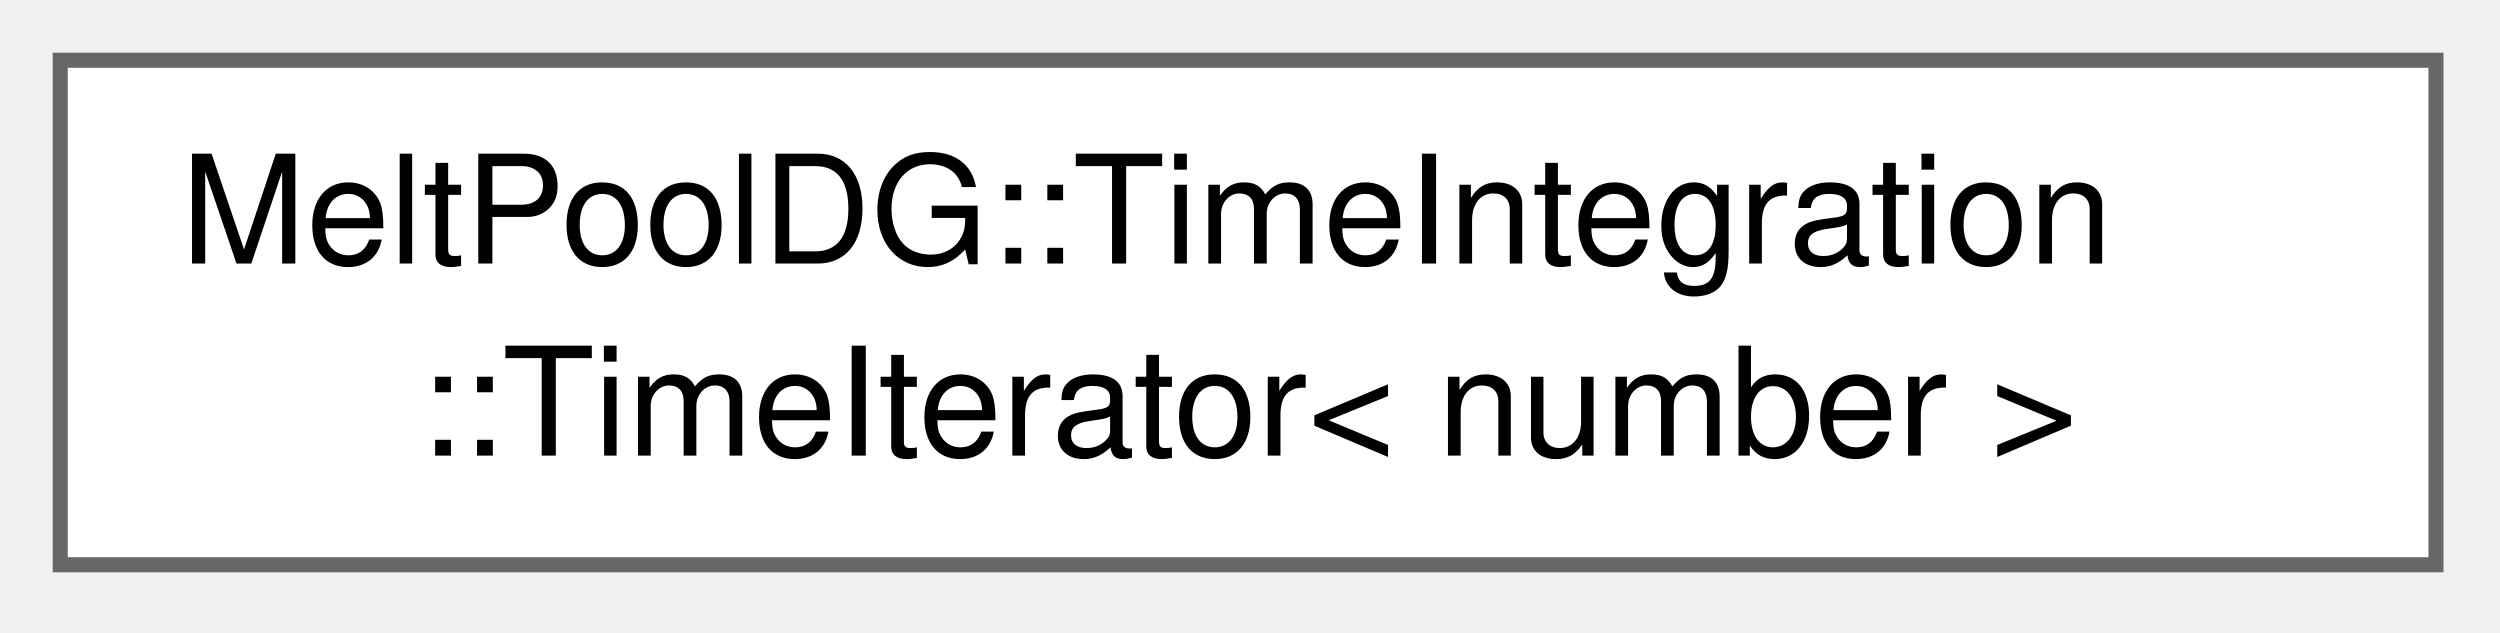
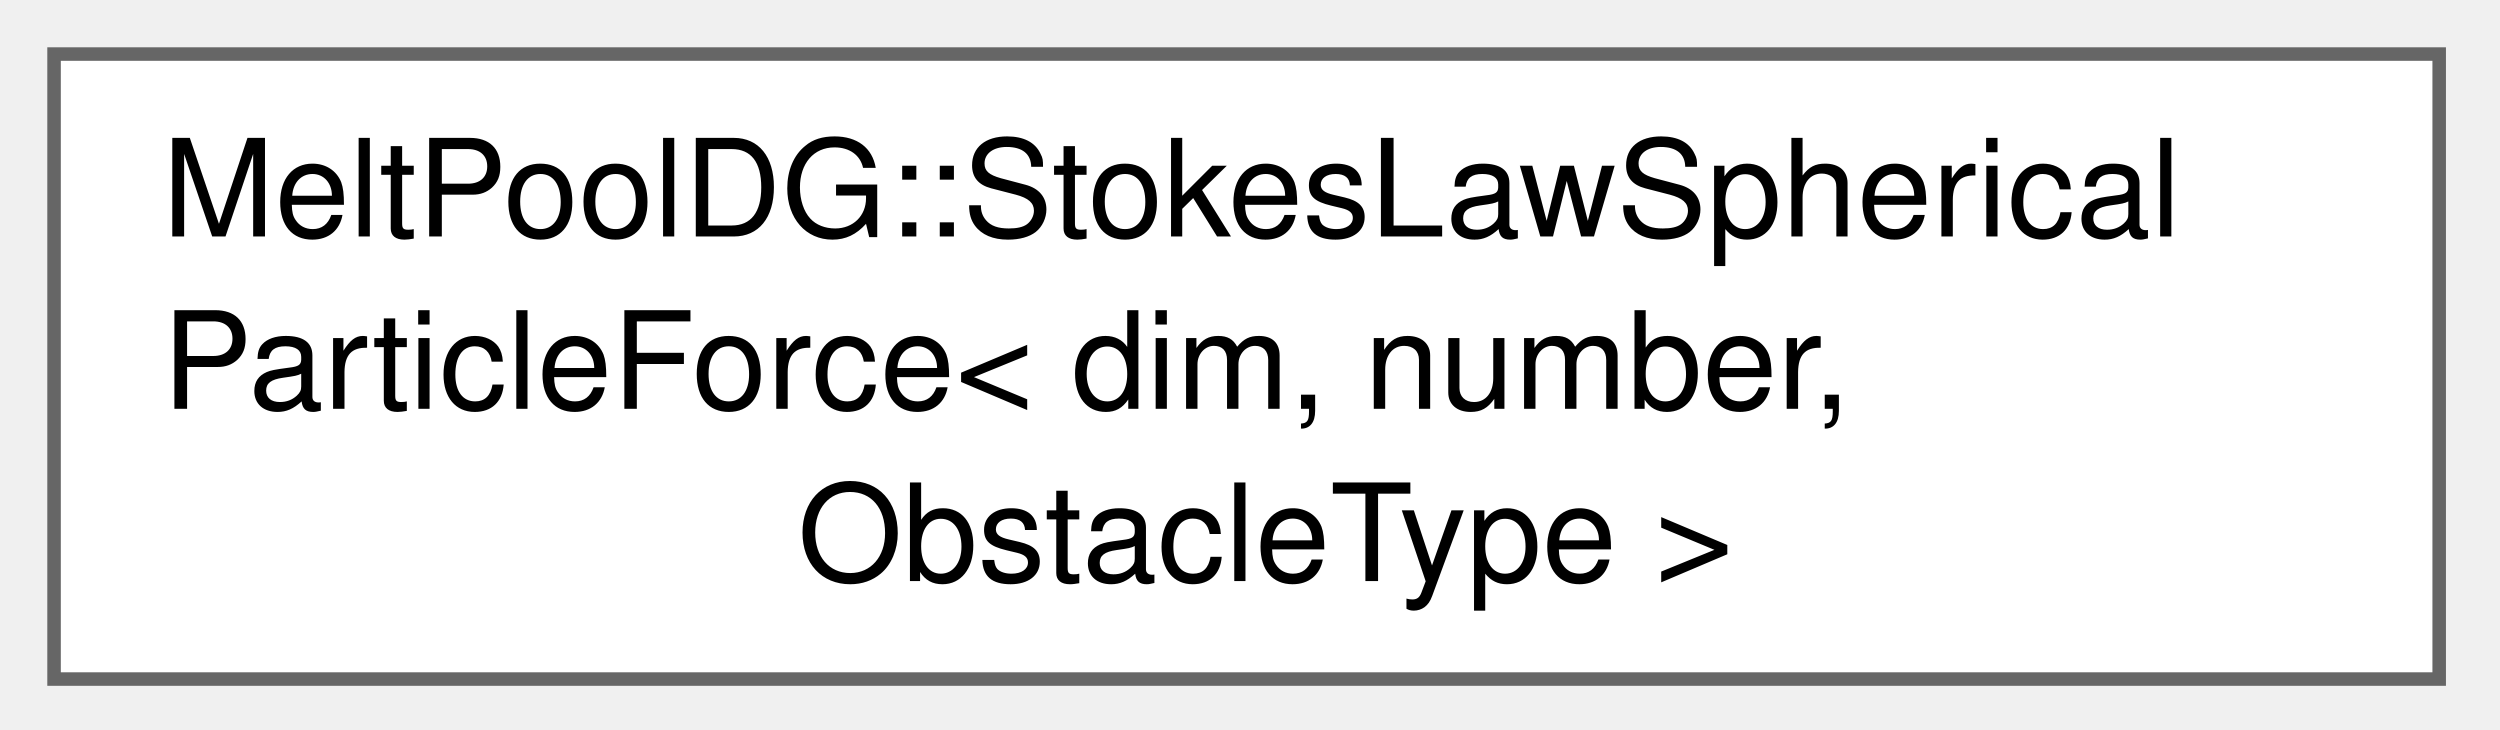
- <svg xmlns="http://www.w3.org/2000/svg" xmlns:xlink="http://www.w3.org/1999/xlink" width="166pt" height="42pt" viewBox="0.00 0.00 166.00 42.00">
-   <g id="graph0" class="graph" transform="scale(1 1) rotate(0) translate(4 37.5)">
+ <svg xmlns="http://www.w3.org/2000/svg" xmlns:xlink="http://www.w3.org/1999/xlink" width="185pt" height="54pt" viewBox="0.00 0.00 185.00 54.00">
+   <g id="graph0" class="graph" transform="scale(1 1) rotate(0) translate(4 50.25)">
    <g id="Node000000" class="node">
      <g id="a_Node000000">
-         <a xlink:href="classMeltPoolDG_1_1TimeIntegration_1_1TimeIterator.html" target="_top" xlink:title=" ">
-           <polygon fill="white" stroke="#666666" points="157.75,-33.5 0,-33.5 0,0 157.75,0 157.75,-33.5" />
-           <text xml:space="preserve" text-anchor="start" x="8" y="-20" font-family="Helvetica,sans-Serif" font-size="10.00">MeltPoolDG::TimeIntegration</text>
-           <text xml:space="preserve" text-anchor="middle" x="78.88" y="-7.25" font-family="Helvetica,sans-Serif" font-size="10.00">::TimeIterator&lt; number &gt;</text>
+         <a xlink:href="structMeltPoolDG_1_1StokesLawSphericalParticleForce.html" target="_top" xlink:title=" ">
+           <polygon fill="white" stroke="#666666" points="176.5,-46.25 0,-46.25 0,0 176.5,0 176.5,-46.25" />
+           <text xml:space="preserve" text-anchor="start" x="8" y="-32.75" font-family="Helvetica,sans-Serif" font-size="10.00">MeltPoolDG::StokesLawSpherical</text>
+           <text xml:space="preserve" text-anchor="start" x="8" y="-20" font-family="Helvetica,sans-Serif" font-size="10.00">ParticleForce&lt; dim, number,</text>
+           <text xml:space="preserve" text-anchor="middle" x="88.25" y="-7.25" font-family="Helvetica,sans-Serif" font-size="10.00"> ObstacleType &gt;</text>
        </a>
      </g>
    </g>
  </g>
</svg>
